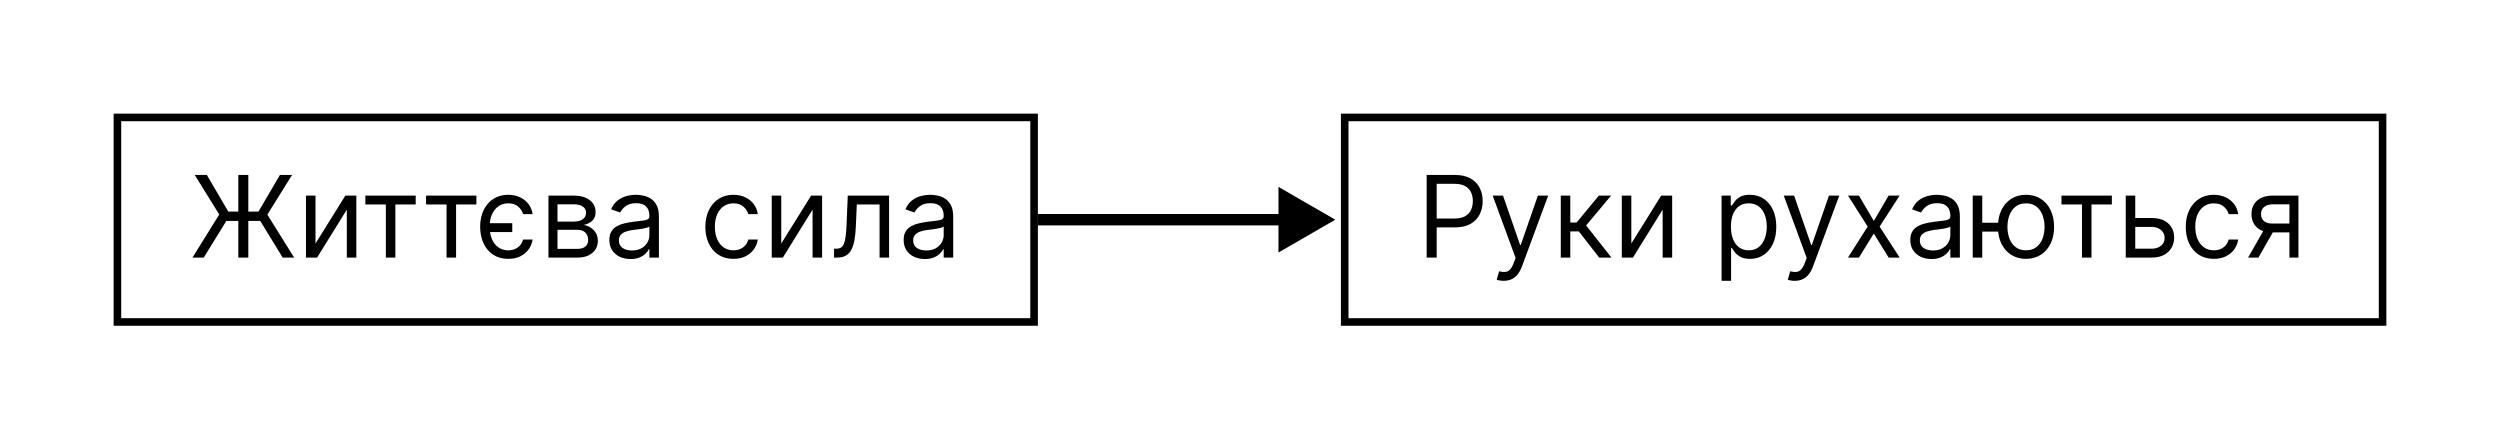
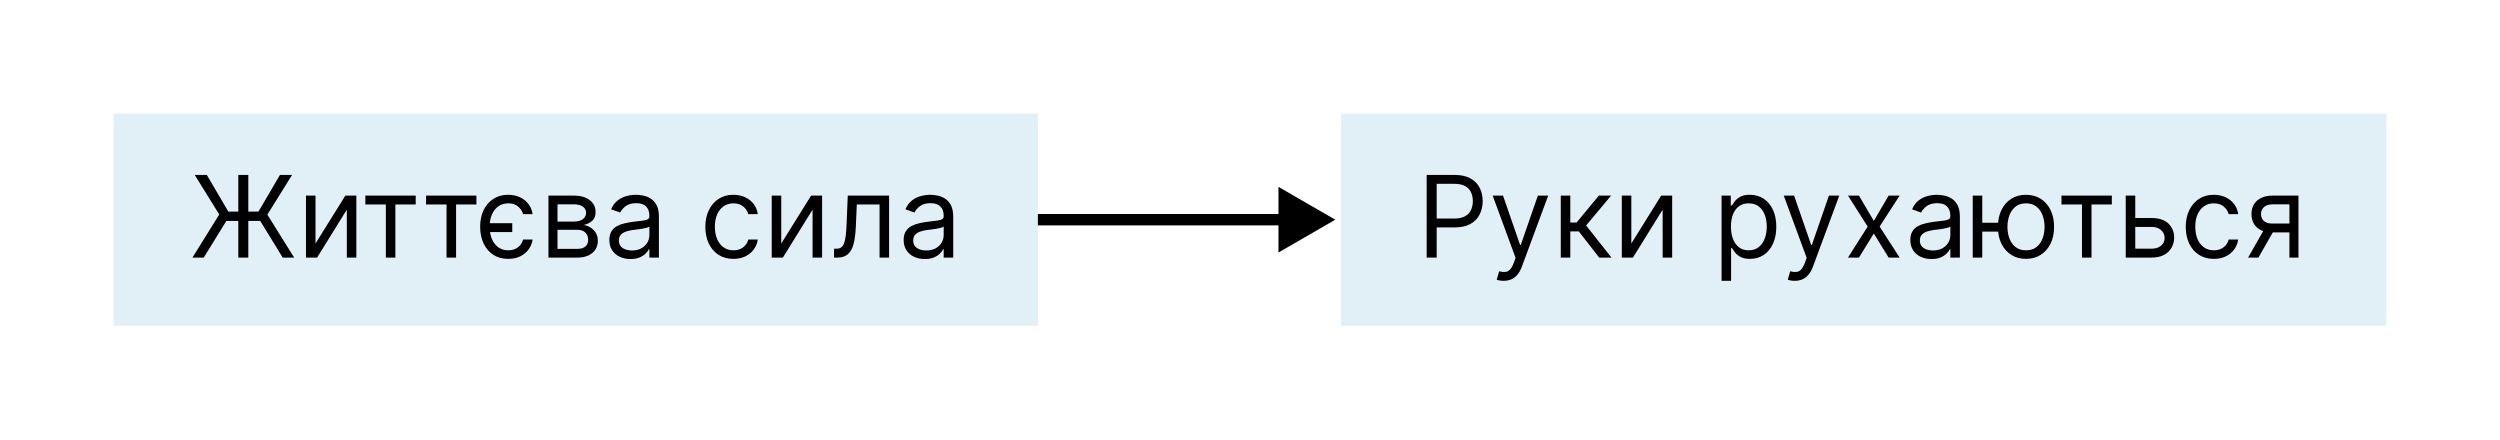
<svg xmlns="http://www.w3.org/2000/svg" width="330" height="58" viewBox="0 0 330 58" fill="none">
-   <rect x="15.5" y="15.5" width="121" height="27" stroke="currentColor" />
+   <rect x="15" y="15" width="122" height="28" fill="hsl(200, 100%, 35%)" fill-opacity="0.12" />
  <path d="M32.777 23.091V34H31.456V23.091H32.777ZM25.405 34L28.942 28.311L25.703 23.091H27.301L30.135 27.928H34.119L36.953 23.091H38.551L35.291 28.332L38.828 34H37.315L34.354 29.163H29.879L26.896 34H25.405ZM41.646 32.146L45.588 25.818H47.037V34H45.779V27.672L41.859 34H40.389V25.818H41.646V32.146ZM48.226 26.99V25.818H54.873V26.99H52.189V34H50.932V26.99H48.226ZM56.239 26.99V25.818H62.886V26.99H60.202V34H58.944V26.99H56.239ZM67.619 29.462V30.634H63.592V29.462H67.619ZM70.304 28.268H69.046C68.951 27.896 68.738 27.565 68.407 27.278C68.081 26.986 67.64 26.841 67.086 26.841C66.596 26.841 66.166 26.969 65.797 27.224C65.431 27.477 65.146 27.834 64.94 28.295C64.737 28.753 64.636 29.291 64.636 29.909C64.636 30.541 64.735 31.092 64.934 31.56C65.137 32.029 65.421 32.393 65.787 32.652C66.156 32.912 66.589 33.041 67.086 33.041C67.413 33.041 67.71 32.984 67.976 32.871C68.242 32.757 68.468 32.594 68.652 32.381C68.837 32.168 68.968 31.912 69.046 31.614H70.304C70.233 32.097 70.057 32.532 69.776 32.919C69.499 33.302 69.132 33.608 68.674 33.835C68.219 34.059 67.69 34.17 67.086 34.17C66.326 34.17 65.669 33.991 65.115 33.633C64.561 33.27 64.133 32.77 63.832 32.13C63.53 31.488 63.379 30.747 63.379 29.909C63.379 29.092 63.532 28.368 63.837 27.736C64.146 27.104 64.576 26.608 65.126 26.25C65.68 25.891 66.326 25.712 67.065 25.712C67.64 25.712 68.159 25.818 68.62 26.031C69.082 26.244 69.46 26.543 69.755 26.926C70.05 27.31 70.233 27.757 70.304 28.268ZM72.396 34V25.818H75.741C76.621 25.818 77.321 26.017 77.84 26.415C78.358 26.812 78.617 27.338 78.617 27.991C78.617 28.489 78.47 28.874 78.175 29.147C77.88 29.417 77.502 29.6 77.041 29.696C77.342 29.739 77.635 29.845 77.919 30.016C78.207 30.186 78.445 30.421 78.633 30.719C78.822 31.014 78.916 31.376 78.916 31.805C78.916 32.224 78.809 32.599 78.596 32.929C78.383 33.26 78.078 33.521 77.68 33.712C77.282 33.904 76.806 34 76.252 34H72.396ZM73.589 32.849H76.252C76.686 32.849 77.025 32.746 77.27 32.541C77.515 32.334 77.637 32.054 77.637 31.699C77.637 31.276 77.515 30.944 77.27 30.703C77.025 30.458 76.686 30.335 76.252 30.335H73.589V32.849ZM73.589 29.249H75.741C76.078 29.249 76.368 29.202 76.609 29.11C76.851 29.014 77.035 28.879 77.163 28.705C77.294 28.528 77.36 28.318 77.36 28.077C77.36 27.732 77.216 27.462 76.929 27.267C76.641 27.068 76.245 26.969 75.741 26.969H73.589V29.249ZM83.226 34.192C82.708 34.192 82.237 34.094 81.815 33.899C81.392 33.7 81.056 33.414 80.808 33.041C80.559 32.665 80.435 32.21 80.435 31.678C80.435 31.209 80.527 30.829 80.712 30.538C80.897 30.243 81.144 30.012 81.452 29.845C81.761 29.678 82.102 29.554 82.475 29.472C82.852 29.387 83.23 29.32 83.61 29.27C84.107 29.206 84.51 29.158 84.819 29.126C85.131 29.091 85.359 29.032 85.501 28.95C85.646 28.869 85.719 28.727 85.719 28.524V28.482C85.719 27.956 85.575 27.548 85.288 27.256C85.004 26.965 84.572 26.82 83.993 26.82C83.393 26.82 82.923 26.951 82.582 27.214C82.241 27.477 82.001 27.757 81.863 28.055L80.669 27.629C80.882 27.132 81.166 26.745 81.522 26.468C81.88 26.188 82.271 25.992 82.694 25.882C83.12 25.768 83.539 25.712 83.951 25.712C84.213 25.712 84.515 25.744 84.856 25.808C85.201 25.868 85.533 25.994 85.852 26.186C86.175 26.378 86.444 26.667 86.657 27.054C86.87 27.441 86.976 27.959 86.976 28.609V34H85.719V32.892H85.655C85.57 33.07 85.428 33.26 85.229 33.462C85.03 33.664 84.766 33.837 84.435 33.979C84.105 34.121 83.702 34.192 83.226 34.192ZM83.418 33.062C83.915 33.062 84.334 32.965 84.675 32.77C85.019 32.574 85.279 32.322 85.453 32.013C85.63 31.704 85.719 31.379 85.719 31.038V29.888C85.666 29.952 85.549 30.01 85.368 30.064C85.19 30.113 84.984 30.158 84.75 30.197C84.519 30.232 84.293 30.264 84.073 30.293C83.856 30.317 83.681 30.339 83.546 30.357C83.219 30.399 82.914 30.468 82.63 30.564C82.349 30.657 82.122 30.797 81.948 30.985C81.777 31.17 81.692 31.422 81.692 31.741C81.692 32.178 81.854 32.508 82.177 32.732C82.504 32.952 82.917 33.062 83.418 33.062ZM96.813 34.17C96.046 34.17 95.386 33.989 94.832 33.627C94.278 33.265 93.852 32.766 93.553 32.13C93.255 31.495 93.106 30.768 93.106 29.952C93.106 29.121 93.259 28.387 93.564 27.752C93.873 27.113 94.303 26.614 94.853 26.255C95.407 25.893 96.053 25.712 96.792 25.712C97.367 25.712 97.886 25.818 98.347 26.031C98.809 26.244 99.187 26.543 99.482 26.926C99.777 27.31 99.96 27.757 100.031 28.268H98.773C98.678 27.896 98.465 27.565 98.134 27.278C97.808 26.986 97.367 26.841 96.813 26.841C96.323 26.841 95.894 26.969 95.524 27.224C95.159 27.477 94.873 27.834 94.667 28.295C94.464 28.753 94.363 29.291 94.363 29.909C94.363 30.541 94.462 31.092 94.661 31.56C94.864 32.029 95.148 32.393 95.514 32.652C95.883 32.912 96.316 33.041 96.813 33.041C97.14 33.041 97.436 32.984 97.703 32.871C97.969 32.757 98.195 32.594 98.379 32.381C98.564 32.168 98.695 31.912 98.773 31.614H100.031C99.96 32.097 99.784 32.532 99.503 32.919C99.226 33.302 98.859 33.608 98.401 33.835C97.946 34.059 97.417 34.17 96.813 34.17ZM103.125 32.146L107.067 25.818H108.516V34H107.259V27.672L103.339 34H101.868V25.818H103.125V32.146ZM110.094 34V32.828H110.392C110.637 32.828 110.842 32.78 111.005 32.684C111.168 32.585 111.3 32.413 111.399 32.168C111.502 31.919 111.58 31.575 111.634 31.134C111.69 30.69 111.731 30.126 111.756 29.44L111.905 25.818H117.36V34H116.103V26.99H113.098L112.971 29.909C112.942 30.58 112.882 31.172 112.789 31.683C112.701 32.191 112.564 32.617 112.379 32.961C112.198 33.306 111.957 33.565 111.655 33.739C111.353 33.913 110.975 34 110.52 34H110.094ZM122.074 34.192C121.555 34.192 121.085 34.094 120.662 33.899C120.24 33.7 119.904 33.414 119.656 33.041C119.407 32.665 119.283 32.21 119.283 31.678C119.283 31.209 119.375 30.829 119.56 30.538C119.744 30.243 119.991 30.012 120.3 29.845C120.609 29.678 120.95 29.554 121.323 29.472C121.699 29.387 122.077 29.32 122.457 29.27C122.955 29.206 123.358 29.158 123.667 29.126C123.979 29.091 124.206 29.032 124.348 28.95C124.494 28.869 124.567 28.727 124.567 28.524V28.482C124.567 27.956 124.423 27.548 124.135 27.256C123.851 26.965 123.42 26.82 122.841 26.82C122.241 26.82 121.77 26.951 121.429 27.214C121.088 27.477 120.849 27.757 120.71 28.055L119.517 27.629C119.73 27.132 120.014 26.745 120.369 26.468C120.728 26.188 121.119 25.992 121.541 25.882C121.967 25.768 122.386 25.712 122.798 25.712C123.061 25.712 123.363 25.744 123.704 25.808C124.048 25.868 124.38 25.994 124.7 26.186C125.023 26.378 125.291 26.667 125.504 27.054C125.717 27.441 125.824 27.959 125.824 28.609V34H124.567V32.892H124.503C124.418 33.07 124.276 33.26 124.077 33.462C123.878 33.664 123.613 33.837 123.283 33.979C122.953 34.121 122.55 34.192 122.074 34.192ZM122.266 33.062C122.763 33.062 123.182 32.965 123.523 32.77C123.867 32.574 124.126 32.322 124.3 32.013C124.478 31.704 124.567 31.379 124.567 31.038V29.888C124.513 29.952 124.396 30.01 124.215 30.064C124.038 30.113 123.832 30.158 123.597 30.197C123.366 30.232 123.141 30.264 122.921 30.293C122.704 30.317 122.528 30.339 122.393 30.357C122.067 30.399 121.761 30.468 121.477 30.564C121.197 30.657 120.969 30.797 120.795 30.985C120.625 31.17 120.54 31.422 120.54 31.741C120.54 32.178 120.701 32.508 121.025 32.732C121.351 32.952 121.765 33.062 122.266 33.062Z" fill="black" />
  <path d="M176.259 29L168.759 24.67V33.33L176.259 29ZM137 29.75H169.509V28.25H137V29.75Z" fill="currentColor" />
-   <rect x="177.5" y="15.5" width="137" height="27" stroke="currentColor" />
+   <rect x="177" y="15" width="138" height="28" fill="hsl(200, 100%, 35%)" fill-opacity="0.12" />
  <path d="M188.321 34V23.091H192.007C192.863 23.091 193.563 23.245 194.106 23.554C194.653 23.86 195.058 24.273 195.32 24.796C195.583 25.317 195.714 25.9 195.714 26.543C195.714 27.185 195.583 27.77 195.32 28.295C195.061 28.821 194.66 29.24 194.116 29.552C193.573 29.861 192.877 30.016 192.028 30.016H189.386V28.844H191.986C192.572 28.844 193.042 28.742 193.397 28.54C193.752 28.338 194.01 28.064 194.17 27.72C194.333 27.372 194.415 26.979 194.415 26.543C194.415 26.106 194.333 25.715 194.17 25.371C194.01 25.026 193.751 24.756 193.392 24.561C193.033 24.362 192.558 24.263 191.964 24.263H189.642V34H188.321ZM198.482 37.068C198.269 37.068 198.079 37.05 197.912 37.015C197.745 36.983 197.629 36.951 197.566 36.919L197.885 35.811C198.191 35.889 198.46 35.918 198.695 35.896C198.929 35.875 199.137 35.77 199.318 35.582C199.503 35.397 199.671 35.097 199.824 34.682L200.058 34.043L197.033 25.818H198.396L200.655 32.338H200.74L202.999 25.818H204.362L200.889 35.193C200.733 35.616 200.54 35.966 200.309 36.242C200.078 36.523 199.81 36.731 199.504 36.866C199.203 37.001 198.862 37.068 198.482 37.068ZM206.022 34V25.818H207.279V29.376H208.11L211.05 25.818H212.669L209.367 29.76L212.712 34H211.093L208.408 30.548H207.279V34H206.022ZM215.335 32.146L219.277 25.818H220.726V34H219.469V27.672L215.548 34H214.078V25.818H215.335V32.146ZM227.247 37.068V25.818H228.462V27.118H228.611C228.703 26.976 228.831 26.795 228.994 26.575C229.161 26.351 229.399 26.152 229.708 25.978C230.021 25.8 230.443 25.712 230.976 25.712C231.665 25.712 232.272 25.884 232.798 26.228C233.323 26.573 233.733 27.061 234.028 27.693C234.323 28.325 234.47 29.071 234.47 29.93C234.47 30.797 234.323 31.548 234.028 32.184C233.733 32.816 233.325 33.306 232.803 33.654C232.281 33.998 231.679 34.17 230.997 34.17C230.472 34.17 230.051 34.084 229.735 33.909C229.419 33.732 229.176 33.531 229.005 33.307C228.835 33.08 228.703 32.892 228.611 32.743H228.504V37.068H227.247ZM228.483 29.909C228.483 30.527 228.574 31.072 228.755 31.544C228.936 32.013 229.2 32.381 229.548 32.647C229.896 32.91 230.323 33.041 230.827 33.041C231.352 33.041 231.791 32.903 232.142 32.626C232.498 32.345 232.764 31.969 232.941 31.496C233.123 31.021 233.213 30.491 233.213 29.909C233.213 29.334 233.124 28.815 232.947 28.354C232.773 27.889 232.508 27.521 232.153 27.251C231.802 26.978 231.359 26.841 230.827 26.841C230.315 26.841 229.886 26.971 229.538 27.23C229.19 27.485 228.927 27.844 228.749 28.306C228.572 28.764 228.483 29.298 228.483 29.909ZM236.905 37.068C236.691 37.068 236.502 37.05 236.335 37.015C236.168 36.983 236.052 36.951 235.988 36.919L236.308 35.811C236.613 35.889 236.883 35.918 237.118 35.896C237.352 35.875 237.56 35.77 237.741 35.582C237.926 35.397 238.094 35.097 238.247 34.682L238.481 34.043L235.456 25.818H236.819L239.078 32.338H239.163L241.422 25.818H242.785L239.312 35.193C239.156 35.616 238.962 35.966 238.732 36.242C238.501 36.523 238.233 36.731 237.927 36.866C237.625 37.001 237.285 37.068 236.905 37.068ZM245.382 25.818L247.342 29.163L249.302 25.818H250.751L248.109 29.909L250.751 34H249.302L247.342 30.825L245.382 34H243.933L246.533 29.909L243.933 25.818H245.382ZM254.953 34.192C254.434 34.192 253.964 34.094 253.541 33.899C253.119 33.7 252.783 33.414 252.534 33.041C252.286 32.665 252.162 32.21 252.162 31.678C252.162 31.209 252.254 30.829 252.439 30.538C252.623 30.243 252.87 30.012 253.179 29.845C253.488 29.678 253.829 29.554 254.202 29.472C254.578 29.387 254.956 29.32 255.336 29.27C255.833 29.206 256.237 29.158 256.545 29.126C256.858 29.091 257.085 29.032 257.227 28.95C257.373 28.869 257.446 28.727 257.446 28.524V28.482C257.446 27.956 257.302 27.548 257.014 27.256C256.73 26.965 256.299 26.82 255.72 26.82C255.12 26.82 254.649 26.951 254.308 27.214C253.967 27.477 253.728 27.757 253.589 28.055L252.396 27.629C252.609 27.132 252.893 26.745 253.248 26.468C253.607 26.188 253.998 25.992 254.42 25.882C254.846 25.768 255.265 25.712 255.677 25.712C255.94 25.712 256.242 25.744 256.583 25.808C256.927 25.868 257.259 25.994 257.579 26.186C257.902 26.378 258.17 26.667 258.383 27.054C258.596 27.441 258.703 27.959 258.703 28.609V34H257.446V32.892H257.382C257.297 33.07 257.154 33.26 256.956 33.462C256.757 33.664 256.492 33.837 256.162 33.979C255.832 34.121 255.429 34.192 254.953 34.192ZM255.145 33.062C255.642 33.062 256.061 32.965 256.402 32.77C256.746 32.574 257.005 32.322 257.179 32.013C257.357 31.704 257.446 31.379 257.446 31.038V29.888C257.392 29.952 257.275 30.01 257.094 30.064C256.917 30.113 256.711 30.158 256.476 30.197C256.245 30.232 256.02 30.264 255.8 30.293C255.583 30.317 255.407 30.339 255.272 30.357C254.946 30.399 254.64 30.468 254.356 30.564C254.076 30.657 253.848 30.797 253.674 30.985C253.504 31.17 253.419 31.422 253.419 31.741C253.419 32.178 253.58 32.508 253.903 32.732C254.23 32.952 254.644 33.062 255.145 33.062ZM264.918 29.398V30.57H260.592V29.398H264.918ZM261.658 25.818V34H260.401V25.818H261.658ZM267.432 34.17C266.693 34.17 266.045 33.995 265.488 33.643C264.934 33.291 264.5 32.8 264.188 32.168C263.879 31.535 263.725 30.797 263.725 29.952C263.725 29.099 263.879 28.355 264.188 27.72C264.5 27.084 264.934 26.591 265.488 26.239C266.045 25.887 266.693 25.712 267.432 25.712C268.171 25.712 268.817 25.887 269.371 26.239C269.928 26.591 270.362 27.084 270.671 27.72C270.983 28.355 271.139 29.099 271.139 29.952C271.139 30.797 270.983 31.535 270.671 32.168C270.362 32.8 269.928 33.291 269.371 33.643C268.817 33.995 268.171 34.17 267.432 34.17ZM267.432 33.041C267.993 33.041 268.455 32.897 268.817 32.61C269.179 32.322 269.447 31.944 269.621 31.475C269.795 31.006 269.882 30.499 269.882 29.952C269.882 29.405 269.795 28.895 269.621 28.423C269.447 27.951 269.179 27.569 268.817 27.278C268.455 26.986 267.993 26.841 267.432 26.841C266.871 26.841 266.409 26.986 266.047 27.278C265.685 27.569 265.417 27.951 265.243 28.423C265.069 28.895 264.982 29.405 264.982 29.952C264.982 30.499 265.069 31.006 265.243 31.475C265.417 31.944 265.685 32.322 266.047 32.61C266.409 32.897 266.871 33.041 267.432 33.041ZM272.115 26.99V25.818H278.763V26.99H276.078V34H274.821V26.99H272.115ZM281.684 28.78H284.027C284.986 28.78 285.719 29.023 286.227 29.51C286.735 29.996 286.989 30.612 286.989 31.358C286.989 31.848 286.875 32.294 286.648 32.695C286.421 33.093 286.087 33.41 285.647 33.648C285.206 33.883 284.666 34 284.027 34H280.597V25.818H281.854V32.828H284.027C284.524 32.828 284.933 32.697 285.252 32.434C285.572 32.171 285.732 31.834 285.732 31.422C285.732 30.989 285.572 30.635 285.252 30.362C284.933 30.088 284.524 29.952 284.027 29.952H281.684V28.78ZM292.226 34.17C291.459 34.17 290.799 33.989 290.245 33.627C289.691 33.265 289.265 32.766 288.966 32.13C288.668 31.495 288.519 30.768 288.519 29.952C288.519 29.121 288.672 28.387 288.977 27.752C289.286 27.113 289.716 26.614 290.266 26.255C290.82 25.893 291.466 25.712 292.205 25.712C292.78 25.712 293.299 25.818 293.76 26.031C294.222 26.244 294.6 26.543 294.895 26.926C295.19 27.31 295.373 27.757 295.444 28.268H294.187C294.091 27.896 293.878 27.565 293.547 27.278C293.221 26.986 292.78 26.841 292.226 26.841C291.736 26.841 291.307 26.969 290.937 27.224C290.572 27.477 290.286 27.834 290.08 28.295C289.877 28.753 289.776 29.291 289.776 29.909C289.776 30.541 289.876 31.092 290.074 31.56C290.277 32.029 290.561 32.393 290.927 32.652C291.296 32.912 291.729 33.041 292.226 33.041C292.553 33.041 292.85 32.984 293.116 32.871C293.382 32.757 293.608 32.594 293.792 32.381C293.977 32.168 294.108 31.912 294.187 31.614H295.444C295.373 32.097 295.197 32.532 294.916 32.919C294.639 33.302 294.272 33.608 293.814 33.835C293.359 34.059 292.83 34.17 292.226 34.17ZM302.203 34V26.969H300.03C299.54 26.969 299.155 27.082 298.874 27.31C298.594 27.537 298.453 27.849 298.453 28.247C298.453 28.638 298.579 28.945 298.831 29.169C299.087 29.392 299.437 29.504 299.881 29.504H302.523V30.676H299.881C299.327 30.676 298.849 30.578 298.448 30.383C298.047 30.188 297.738 29.909 297.521 29.547C297.305 29.181 297.196 28.748 297.196 28.247C297.196 27.743 297.31 27.31 297.537 26.947C297.764 26.585 298.089 26.306 298.512 26.111C298.938 25.916 299.444 25.818 300.03 25.818H303.396V34H302.203ZM296.749 34L299.071 29.93H300.435L298.112 34H296.749Z" fill="currentColor" />
</svg>
